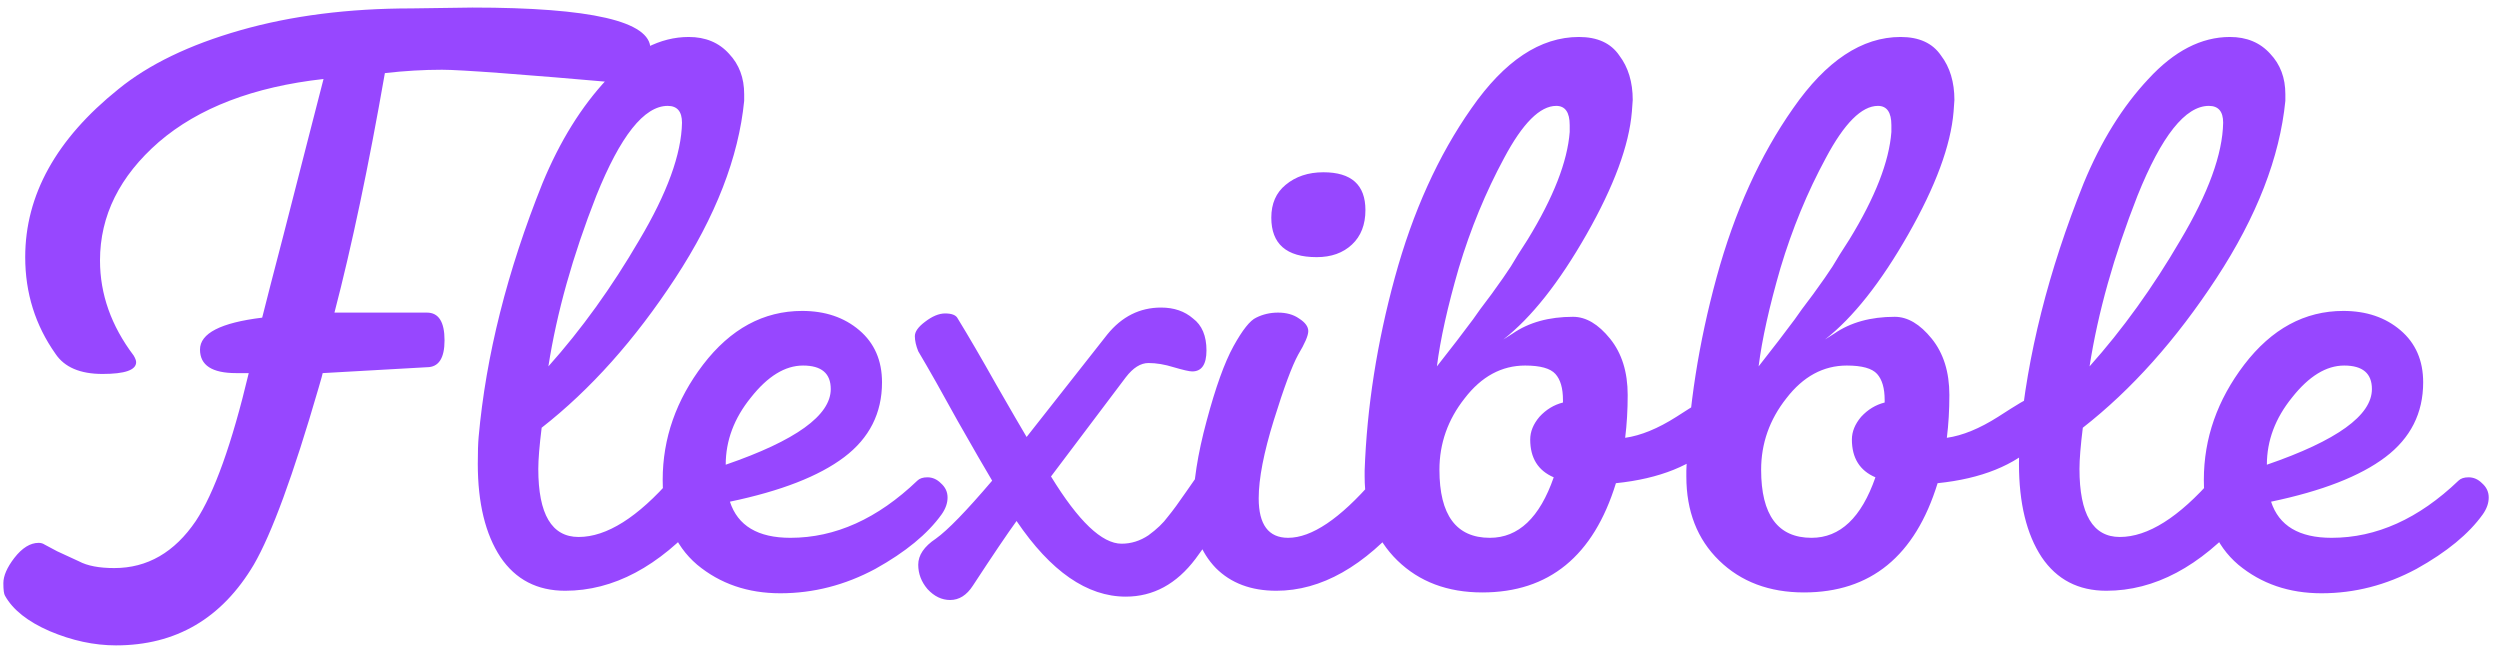
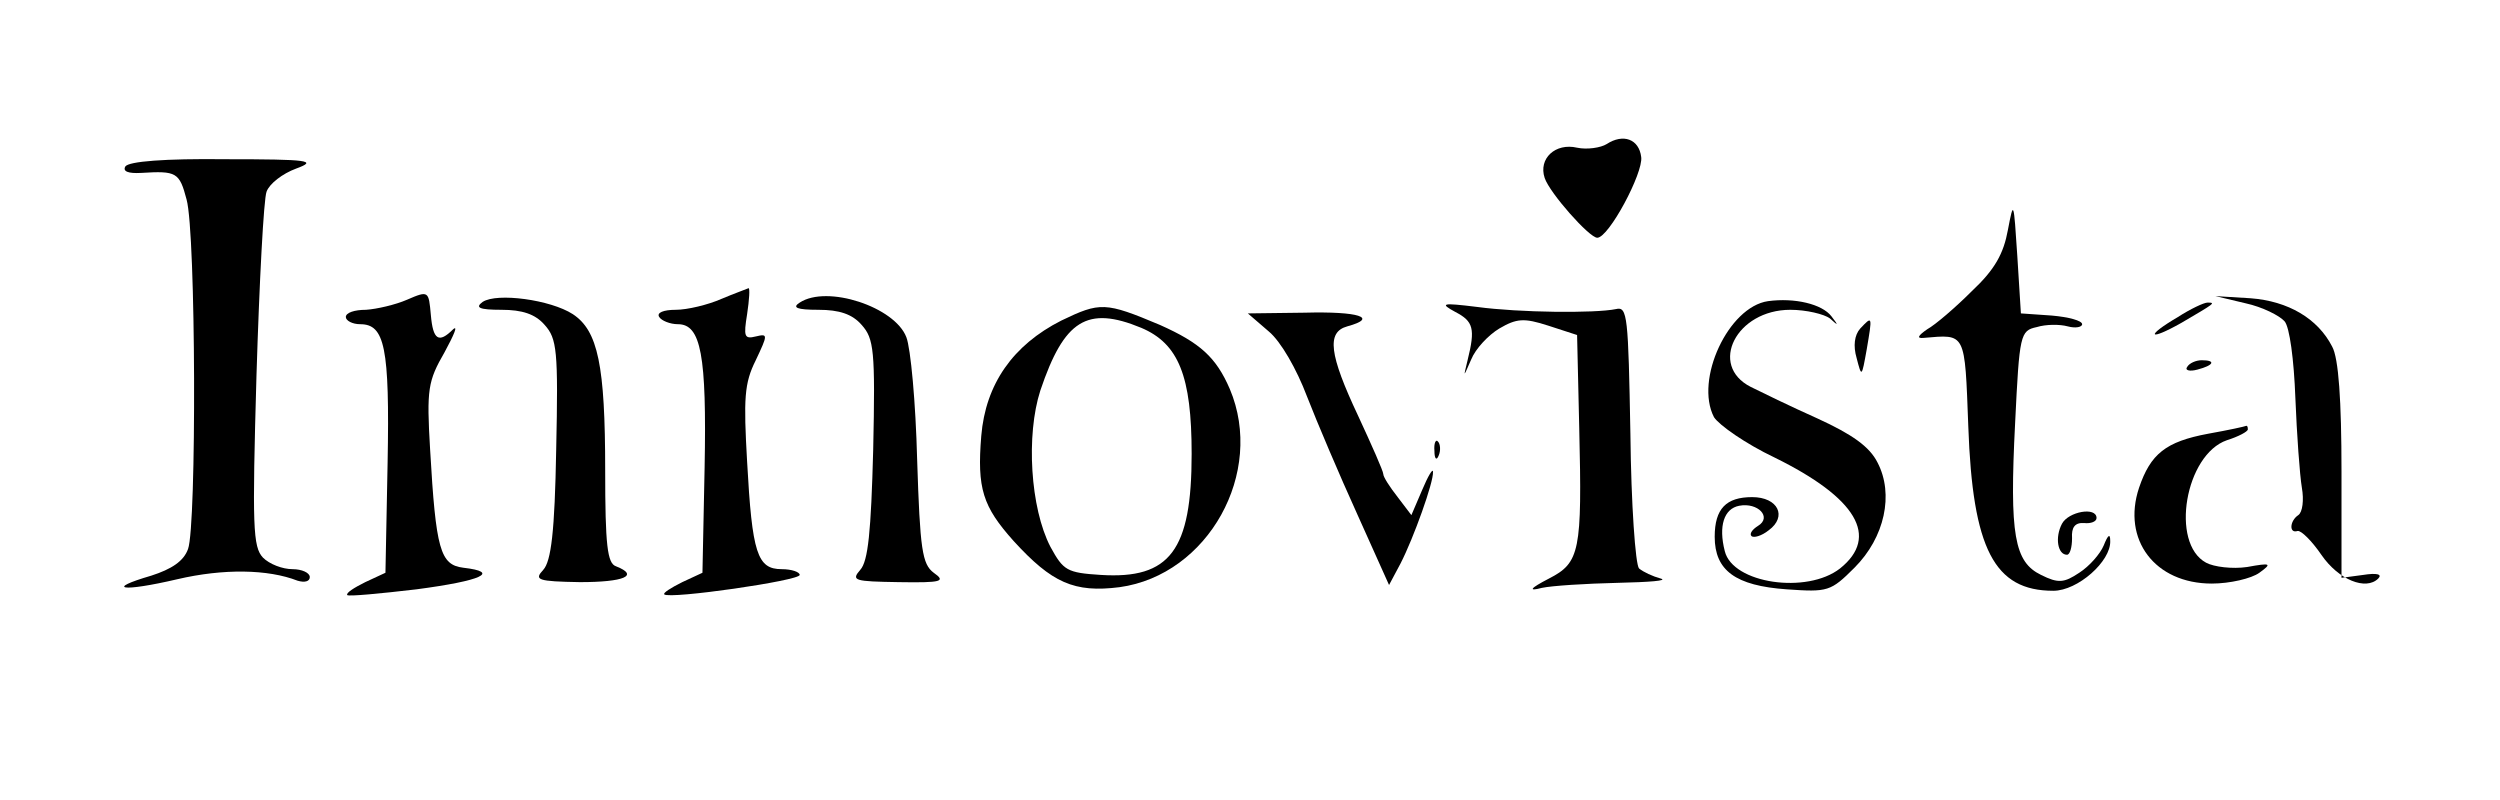
- <svg xmlns="http://www.w3.org/2000/svg" width="119" height="31" viewBox="0 0 119 31" fill="none">
-   <path d="M22.48 0.36C28.133 0.36 30.96 1.013 30.96 2.32C30.96 2.773 30.853 3.16 30.64 3.48C30.453 3.8 30.173 3.96 29.8 3.96H29.68C24.8 3.533 21.92 3.32 21.04 3.32C20.16 3.32 19.253 3.373 18.32 3.48C17.547 7.907 16.747 11.707 15.92 14.88H20.32C20.88 14.88 21.16 15.32 21.16 16.2C21.16 17.053 20.88 17.48 20.32 17.48L15.36 17.76C15.36 17.787 15.293 18.027 15.16 18.48C13.96 22.613 12.933 25.413 12.08 26.88C10.56 29.44 8.373 30.72 5.52 30.72C4.48 30.72 3.427 30.493 2.36 30.04C1.32 29.587 0.613 29.027 0.24 28.36C0.187 28.28 0.16 28.08 0.16 27.76C0.16 27.413 0.333 27.013 0.68 26.56C1.053 26.08 1.44 25.84 1.84 25.84C1.947 25.84 2.04 25.867 2.12 25.92C2.227 25.973 2.427 26.08 2.72 26.24L3.76 26.72C4.16 26.933 4.72 27.04 5.44 27.04C7.013 27.04 8.307 26.293 9.32 24.8C10.2 23.467 11.04 21.12 11.84 17.76H11.24C10.093 17.76 9.52 17.387 9.52 16.64C9.52 15.867 10.507 15.36 12.48 15.12C12.693 14.267 13.027 12.973 13.48 11.24C13.933 9.48 14.333 7.92 14.68 6.56C15.027 5.2 15.267 4.267 15.4 3.76C12.067 4.133 9.453 5.133 7.56 6.76C5.693 8.387 4.76 10.267 4.76 12.4C4.76 14 5.293 15.507 6.36 16.92C6.44 17.053 6.48 17.16 6.48 17.24C6.48 17.613 5.947 17.8 4.88 17.8C3.813 17.8 3.067 17.48 2.64 16.84C1.68 15.48 1.2 13.947 1.2 12.24C1.2 9.28 2.68 6.613 5.64 4.24C7.08 3.067 9.013 2.133 11.44 1.44C13.867 0.747 16.587 0.4 19.6 0.4L22.48 0.36ZM26.903 28.12C25.57 28.12 24.543 27.587 23.823 26.52C23.103 25.427 22.743 23.947 22.743 22.08C22.743 21.52 22.756 21.093 22.783 20.8C23.13 16.933 24.143 12.907 25.823 8.72C26.65 6.72 27.677 5.067 28.903 3.76C30.13 2.427 31.423 1.76 32.783 1.76C33.583 1.76 34.223 2.027 34.703 2.56C35.183 3.067 35.423 3.707 35.423 4.48V4.8C35.157 7.493 34.063 10.307 32.143 13.24C30.223 16.173 28.103 18.547 25.783 20.36C25.677 21.213 25.623 21.867 25.623 22.32C25.623 24.48 26.263 25.56 27.543 25.56C28.877 25.56 30.357 24.627 31.983 22.76C32.17 22.573 32.397 22.48 32.663 22.48C32.956 22.48 33.223 22.6 33.463 22.84C33.73 23.053 33.863 23.333 33.863 23.68C33.863 24 33.703 24.333 33.383 24.68C31.357 26.973 29.197 28.12 26.903 28.12ZM31.783 5.04C30.663 5.04 29.53 6.467 28.383 9.32C27.263 12.173 26.503 14.88 26.103 17.44C27.677 15.68 29.116 13.68 30.423 11.44C31.756 9.2 32.437 7.333 32.463 5.84C32.463 5.307 32.236 5.04 31.783 5.04ZM31.544 22.84C31.544 20.867 32.184 19.04 33.464 17.36C34.771 15.653 36.344 14.8 38.184 14.8C39.277 14.8 40.184 15.107 40.904 15.72C41.624 16.333 41.984 17.16 41.984 18.2C41.984 19.667 41.384 20.853 40.184 21.76C38.984 22.667 37.171 23.373 34.744 23.88C35.117 25.027 36.077 25.6 37.624 25.6C39.757 25.6 41.771 24.693 43.664 22.88C43.771 22.773 43.931 22.72 44.144 22.72C44.384 22.72 44.597 22.813 44.784 23C44.997 23.187 45.104 23.413 45.104 23.68C45.104 23.947 45.011 24.213 44.824 24.48C44.157 25.413 43.104 26.28 41.664 27.08C40.224 27.853 38.717 28.24 37.144 28.24C35.597 28.24 34.277 27.787 33.184 26.88C32.091 25.947 31.544 24.6 31.544 22.84ZM38.224 17.4C37.371 17.4 36.544 17.907 35.744 18.92C34.944 19.907 34.544 20.973 34.544 22.12C37.877 20.973 39.544 19.773 39.544 18.52C39.544 17.773 39.104 17.4 38.224 17.4ZM48.388 24.8C47.961 25.387 47.267 26.413 46.307 27.88C46.014 28.333 45.654 28.56 45.227 28.56C44.828 28.56 44.468 28.387 44.148 28.04C43.854 27.693 43.708 27.307 43.708 26.88C43.708 26.427 43.987 26.013 44.547 25.64C45.108 25.24 46.001 24.32 47.227 22.88C46.907 22.347 46.361 21.4 45.587 20.04C44.841 18.68 44.214 17.573 43.708 16.72C43.601 16.453 43.547 16.213 43.547 16C43.547 15.787 43.708 15.56 44.028 15.32C44.374 15.053 44.694 14.92 44.987 14.92C45.307 14.92 45.508 15 45.587 15.16C46.094 15.987 46.708 17.04 47.428 18.32C48.148 19.573 48.627 20.4 48.867 20.8L52.708 15.92C53.401 15.067 54.254 14.64 55.267 14.64C55.881 14.64 56.388 14.813 56.788 15.16C57.214 15.48 57.428 15.987 57.428 16.68C57.428 17.347 57.201 17.68 56.748 17.68C56.614 17.68 56.321 17.613 55.867 17.48C55.441 17.347 55.041 17.28 54.667 17.28C54.294 17.28 53.934 17.507 53.587 17.96L50.028 22.68C51.334 24.813 52.454 25.88 53.388 25.88C53.841 25.88 54.267 25.747 54.667 25.48C55.068 25.187 55.374 24.893 55.587 24.6C55.828 24.307 56.121 23.907 56.468 23.4C56.814 22.893 57.081 22.52 57.267 22.28C57.454 22.04 57.681 21.92 57.947 21.92C58.214 21.92 58.414 22.027 58.547 22.24C58.708 22.453 58.788 22.72 58.788 23.04C58.788 23.333 58.734 23.56 58.627 23.72C58.547 23.853 58.361 24.213 58.068 24.8C57.774 25.36 57.388 25.96 56.907 26.6C56.001 27.8 54.894 28.4 53.587 28.4C51.748 28.4 50.014 27.2 48.388 24.8ZM56.794 24.16C56.794 22.987 57.008 21.613 57.434 20.04C57.861 18.44 58.288 17.253 58.714 16.48C59.141 15.707 59.501 15.253 59.794 15.12C60.114 14.96 60.461 14.88 60.834 14.88C61.234 14.88 61.568 14.973 61.834 15.16C62.128 15.347 62.274 15.547 62.274 15.76C62.274 15.973 62.114 16.347 61.794 16.88C61.501 17.413 61.114 18.453 60.634 20C60.154 21.547 59.914 22.787 59.914 23.72C59.914 24.973 60.381 25.6 61.314 25.6C62.434 25.6 63.781 24.693 65.354 22.88C65.568 22.613 65.821 22.48 66.114 22.48C66.434 22.48 66.714 22.6 66.954 22.84C67.221 23.053 67.354 23.32 67.354 23.64C67.354 23.933 67.208 24.267 66.914 24.64C64.941 26.96 62.888 28.12 60.754 28.12C59.554 28.12 58.594 27.76 57.874 27.04C57.154 26.293 56.794 25.333 56.794 24.16ZM62.674 12.24C61.234 12.24 60.514 11.613 60.514 10.36C60.514 9.693 60.741 9.173 61.194 8.8C61.674 8.4 62.274 8.2 62.994 8.2C64.328 8.2 64.994 8.8 64.994 10C64.994 10.693 64.781 11.24 64.354 11.64C63.928 12.04 63.368 12.24 62.674 12.24ZM70.918 25.6C72.278 25.6 73.291 24.64 73.957 22.72C73.211 22.4 72.838 21.8 72.838 20.92C72.838 20.547 72.984 20.187 73.278 19.84C73.597 19.493 73.971 19.267 74.397 19.16V19.04C74.397 18.48 74.278 18.067 74.037 17.8C73.797 17.533 73.317 17.4 72.597 17.4C71.478 17.4 70.517 17.92 69.718 18.96C68.918 19.973 68.517 21.107 68.517 22.36C68.517 24.52 69.317 25.6 70.918 25.6ZM77.677 5.32C77.544 6.92 76.824 8.867 75.517 11.16C74.211 13.453 72.891 15.12 71.558 16.16L71.998 15.88C72.771 15.347 73.731 15.08 74.877 15.08C75.491 15.08 76.078 15.427 76.638 16.12C77.198 16.813 77.478 17.707 77.478 18.8C77.478 19.52 77.438 20.2 77.358 20.84C78.104 20.733 78.918 20.4 79.797 19.84C80.704 19.253 81.198 18.96 81.278 18.96C81.864 18.96 82.157 19.307 82.157 20C82.157 20.427 81.998 20.787 81.677 21.08C80.584 22.147 78.998 22.787 76.918 23C75.851 26.467 73.731 28.2 70.558 28.2C68.904 28.2 67.558 27.693 66.517 26.68C65.478 25.667 64.957 24.333 64.957 22.68V22.4C65.064 19.387 65.544 16.32 66.397 13.2C67.251 10.08 68.464 7.4 70.037 5.16C71.611 2.893 73.317 1.76 75.157 1.76C76.037 1.76 76.677 2.053 77.078 2.64C77.504 3.2 77.718 3.907 77.718 4.76L77.677 5.32ZM74.078 5.04C73.304 5.04 72.478 5.867 71.597 7.52C70.718 9.147 69.998 10.893 69.438 12.76C68.904 14.6 68.558 16.16 68.397 17.44C69.091 16.56 69.664 15.813 70.118 15.2C70.278 14.96 70.571 14.56 70.998 14C71.424 13.413 71.731 12.973 71.918 12.68C72.104 12.36 72.371 11.933 72.718 11.4C73.944 9.4 74.611 7.693 74.718 6.28V5.96C74.718 5.347 74.504 5.04 74.078 5.04ZM86.23 25.6C87.59 25.6 88.603 24.64 89.27 22.72C88.523 22.4 88.15 21.8 88.15 20.92C88.15 20.547 88.297 20.187 88.59 19.84C88.91 19.493 89.283 19.267 89.71 19.16V19.04C89.71 18.48 89.59 18.067 89.35 17.8C89.11 17.533 88.63 17.4 87.91 17.4C86.79 17.4 85.83 17.92 85.03 18.96C84.23 19.973 83.83 21.107 83.83 22.36C83.83 24.52 84.63 25.6 86.23 25.6ZM92.99 5.32C92.857 6.92 92.137 8.867 90.83 11.16C89.523 13.453 88.203 15.12 86.87 16.16L87.31 15.88C88.083 15.347 89.043 15.08 90.19 15.08C90.803 15.08 91.39 15.427 91.95 16.12C92.51 16.813 92.79 17.707 92.79 18.8C92.79 19.52 92.75 20.2 92.67 20.84C93.417 20.733 94.23 20.4 95.11 19.84C96.017 19.253 96.51 18.96 96.59 18.96C97.177 18.96 97.47 19.307 97.47 20C97.47 20.427 97.31 20.787 96.99 21.08C95.897 22.147 94.31 22.787 92.23 23C91.163 26.467 89.043 28.2 85.87 28.2C84.217 28.2 82.87 27.693 81.83 26.68C80.79 25.667 80.27 24.333 80.27 22.68V22.4C80.377 19.387 80.857 16.32 81.71 13.2C82.563 10.08 83.777 7.4 85.35 5.16C86.923 2.893 88.63 1.76 90.47 1.76C91.35 1.76 91.99 2.053 92.39 2.64C92.817 3.2 93.03 3.907 93.03 4.76L92.99 5.32ZM89.39 5.04C88.617 5.04 87.79 5.867 86.91 7.52C86.03 9.147 85.31 10.893 84.75 12.76C84.217 14.6 83.87 16.16 83.71 17.44C84.403 16.56 84.977 15.813 85.43 15.2C85.59 14.96 85.883 14.56 86.31 14C86.737 13.413 87.043 12.973 87.23 12.68C87.417 12.36 87.683 11.933 88.03 11.4C89.257 9.4 89.923 7.693 90.03 6.28V5.96C90.03 5.347 89.817 5.04 89.39 5.04ZM100.263 28.12C98.929 28.12 97.903 27.587 97.183 26.52C96.463 25.427 96.103 23.947 96.103 22.08C96.103 21.52 96.116 21.093 96.142 20.8C96.489 16.933 97.502 12.907 99.183 8.72C100.009 6.72 101.036 5.067 102.263 3.76C103.489 2.427 104.783 1.76 106.143 1.76C106.943 1.76 107.583 2.027 108.063 2.56C108.543 3.067 108.783 3.707 108.783 4.48V4.8C108.516 7.493 107.423 10.307 105.503 13.24C103.583 16.173 101.463 18.547 99.142 20.36C99.036 21.213 98.983 21.867 98.983 22.32C98.983 24.48 99.623 25.56 100.903 25.56C102.236 25.56 103.716 24.627 105.343 22.76C105.529 22.573 105.756 22.48 106.023 22.48C106.316 22.48 106.583 22.6 106.823 22.84C107.089 23.053 107.223 23.333 107.223 23.68C107.223 24 107.063 24.333 106.743 24.68C104.716 26.973 102.556 28.12 100.263 28.12ZM105.143 5.04C104.023 5.04 102.889 6.467 101.743 9.32C100.623 12.173 99.862 14.88 99.463 17.44C101.036 15.68 102.476 13.68 103.783 11.44C105.116 9.2 105.796 7.333 105.822 5.84C105.822 5.307 105.596 5.04 105.143 5.04ZM104.903 22.84C104.903 20.867 105.543 19.04 106.823 17.36C108.13 15.653 109.703 14.8 111.543 14.8C112.637 14.8 113.543 15.107 114.263 15.72C114.983 16.333 115.343 17.16 115.343 18.2C115.343 19.667 114.743 20.853 113.543 21.76C112.343 22.667 110.53 23.373 108.103 23.88C108.477 25.027 109.437 25.6 110.983 25.6C113.117 25.6 115.13 24.693 117.023 22.88C117.13 22.773 117.29 22.72 117.503 22.72C117.743 22.72 117.957 22.813 118.143 23C118.357 23.187 118.463 23.413 118.463 23.68C118.463 23.947 118.37 24.213 118.183 24.48C117.517 25.413 116.463 26.28 115.023 27.08C113.583 27.853 112.077 28.24 110.503 28.24C108.957 28.24 107.637 27.787 106.543 26.88C105.45 25.947 104.903 24.6 104.903 22.84ZM111.583 17.4C110.73 17.4 109.903 17.907 109.103 18.92C108.303 19.907 107.903 20.973 107.903 22.12C111.237 20.973 112.903 19.773 112.903 18.52C112.903 17.773 112.463 17.4 111.583 17.4Z" fill="#9747FF" />
+ <svg xmlns="http://www.w3.org/2000/svg" version="1.0" width="347pt" height="111pt" viewBox="0 0 347 111" preserveAspectRatio="xMidYMid meet">
+   <g transform="translate(0,111) scale(0.1,-0.1)" fill="#000000" stroke="none">
+     <path d="M2230 910 c-8 -5 -27 -8 -41 -5 -30 7 -54 -15 -45 -42 7 -21 62 -83 73 -83 16 0 64 90 61 112 -3 25 -25 33 -48 18z" />
+     <path d="M174 879 c-4 -7 4 -10 22 -9 49 3 53 1 63 -37 13 -47 14 -453 2 -485 -6 -17 -23 -28 -51 -37 -65 -19 -41 -23 36 -5 64 15 126 14 167 -2 10 -3 17 -1 17 5 0 6 -11 11 -24 11 -14 0 -32 7 -41 16 -14 15 -15 42 -9 253 4 130 10 245 14 255 4 11 22 25 41 32 30 11 19 13 -98 13 -85 1 -134 -3 -139 -10z" />
+     <path d="M2787 791 c-6 -33 -18 -55 -50 -85 -23 -23 -51 -47 -62 -53 -13 -9 -15 -13 -5 -12 59 5 57 9 62 -123 6 -170 36 -228 118 -228 34 0 80 41 79 69 0 11 -3 9 -9 -6 -5 -12 -20 -29 -34 -38 -21 -14 -29 -15 -53 -3 -37 18 -44 55 -36 211 6 123 7 128 30 133 13 4 32 4 43 1 11 -3 20 -1 20 3 0 5 -19 10 -42 12 l-43 3 -5 80 c-5 76 -5 78 -13 36z" />
+     <path d="M565 694 c-16 -7 -42 -13 -57 -14 -16 0 -28 -4 -28 -10 0 -5 9 -10 20 -10 34 0 41 -32 38 -192 l-3 -153 -28 -13 c-16 -8 -27 -15 -25 -18 2 -2 45 2 96 8 91 12 117 24 65 30 -32 4 -38 25 -46 164 -5 84 -3 95 20 135 13 24 19 38 12 32 -20 -20 -28 -15 -31 20 -3 33 -3 34 -33 21z" />
+     <path d="M1001 695 c-18 -8 -47 -15 -63 -15 -17 0 -27 -4 -23 -10 3 -5 15 -10 26 -10 32 0 40 -43 37 -199 l-3 -146 -28 -13 c-16 -8 -27 -15 -25 -17 7 -7 188 19 188 27 0 4 -11 8 -25 8 -34 0 -41 22 -48 149 -5 88 -4 109 12 141 17 36 17 37 0 33 -16 -4 -17 0 -12 31 3 20 4 36 2 36 -2 -1 -19 -7 -38 -15z" />
+     <path d="M670 691 c-11 -8 -5 -11 26 -11 29 0 47 -6 60 -21 17 -19 19 -35 16 -173 -2 -114 -7 -155 -18 -167 -13 -14 -8 -16 51 -17 61 0 83 9 50 22 -12 4 -15 29 -15 133 0 146 -10 194 -45 217 -31 20 -105 30 -125 17z" />
+     <path d="M1110 690 c-11 -7 -4 -10 26 -10 29 0 47 -6 60 -21 17 -19 19 -35 16 -173 -3 -114 -7 -155 -18 -167 -13 -15 -8 -16 53 -17 61 -1 66 1 49 13 -16 12 -19 32 -23 157 -2 79 -9 155 -15 170 -16 42 -110 73 -148 48z" />
+     <path d="M2454 692 c-55 -8 -102 -109 -75 -161 7 -11 44 -37 84 -56 114 -56 146 -110 91 -154 -46 -36 -149 -21 -160 24 -9 35 -1 59 20 63 26 5 46 -16 26 -28 -8 -5 -12 -11 -9 -14 3 -3 14 0 24 8 26 19 13 46 -23 46 -36 0 -52 -16 -52 -55 0 -47 29 -68 100 -73 57 -4 61 -3 94 30 42 42 55 102 32 146 -11 22 -35 39 -83 61 -38 17 -79 37 -93 44 -59 30 -20 107 55 107 22 0 47 -6 55 -12 12 -11 12 -10 2 3 -13 17 -51 26 -88 21z" />
+     <path d="M3117 689 c23 -5 47 -17 54 -25 7 -8 13 -53 15 -107 2 -50 6 -106 9 -124 3 -17 1 -34 -5 -38 -12 -8 -13 -26 -1 -22 5 1 20 -14 33 -33 24 -35 62 -50 79 -33 6 6 -2 8 -21 5 l-30 -4 0 148 c0 98 -4 157 -13 173 -20 39 -61 63 -113 67 l-49 3 42 -10z" />
+     <path d="M1473 665 c-67 -34 -105 -88 -111 -160 -6 -73 2 -98 45 -146 53 -58 84 -72 147 -64 123 17 202 159 153 275 -19 44 -41 64 -97 89 -76 32 -83 32 -137 6z m111 -10 c52 -22 70 -67 70 -175 0 -134 -30 -174 -126 -168 -47 3 -52 6 -70 39 -28 54 -34 155 -14 217 33 98 65 118 140 87z" />
+     <path d="M2020 677 c25 -13 28 -23 17 -67 -6 -25 -6 -24 5 1 6 15 24 34 39 43 24 14 34 15 68 4 l40 -13 3 -130 c4 -170 1 -186 -42 -208 -27 -14 -29 -18 -10 -13 14 3 61 6 105 7 44 1 71 3 60 6 -11 3 -24 9 -30 14 -5 5 -11 89 -12 187 -3 163 -4 177 -20 173 -29 -6 -134 -5 -193 3 -49 6 -52 5 -30 -7z" />
+     <path d="M3023 670 c-46 -27 -41 -34 5 -8 46 27 48 28 36 28 -5 0 -24 -9 -41 -20z" />
+     <path d="M1761 650 c17 -14 39 -53 53 -90 14 -36 45 -109 70 -164 l44 -98 16 30 c18 35 46 113 45 127 0 6 -7 -6 -15 -25 l-15 -35 -19 25 c-11 14 -20 28 -20 32 0 4 -16 40 -35 81 -40 85 -44 116 -15 124 44 12 16 21 -59 19 l-79 -1 29 -25z" />
+     <path d="M2582 654 c-8 -9 -10 -24 -5 -41 7 -27 7 -27 14 12 8 47 8 47 -9 29z" />
+     <path d="M3036 601 c-4 -5 3 -7 14 -4 23 6 26 13 6 13 -8 0 -17 -4 -20 -9z" />
+     <path d="M3065 508 c-59 -11 -80 -28 -96 -75 -24 -72 22 -133 101 -133 25 0 55 7 66 15 18 13 16 14 -17 8 -20 -3 -46 0 -57 6 -50 27 -29 150 29 170 16 5 29 12 29 15 0 4 -1 5 -2 5 -2 -1 -25 -6 -53 -11z" />
+     <path d="M1991 484 c0 -11 3 -14 6 -6 3 7 2 16 -1 19 -3 4 -6 -2 -5 -13z" />
+     <path d="M2862 383 c-10 -19 -6 -43 7 -43 4 0 7 10 7 23 -1 15 4 22 17 21 9 -1 17 2 17 7 0 16 -39 9 -48 -8z" />
+   </g>
</svg>
